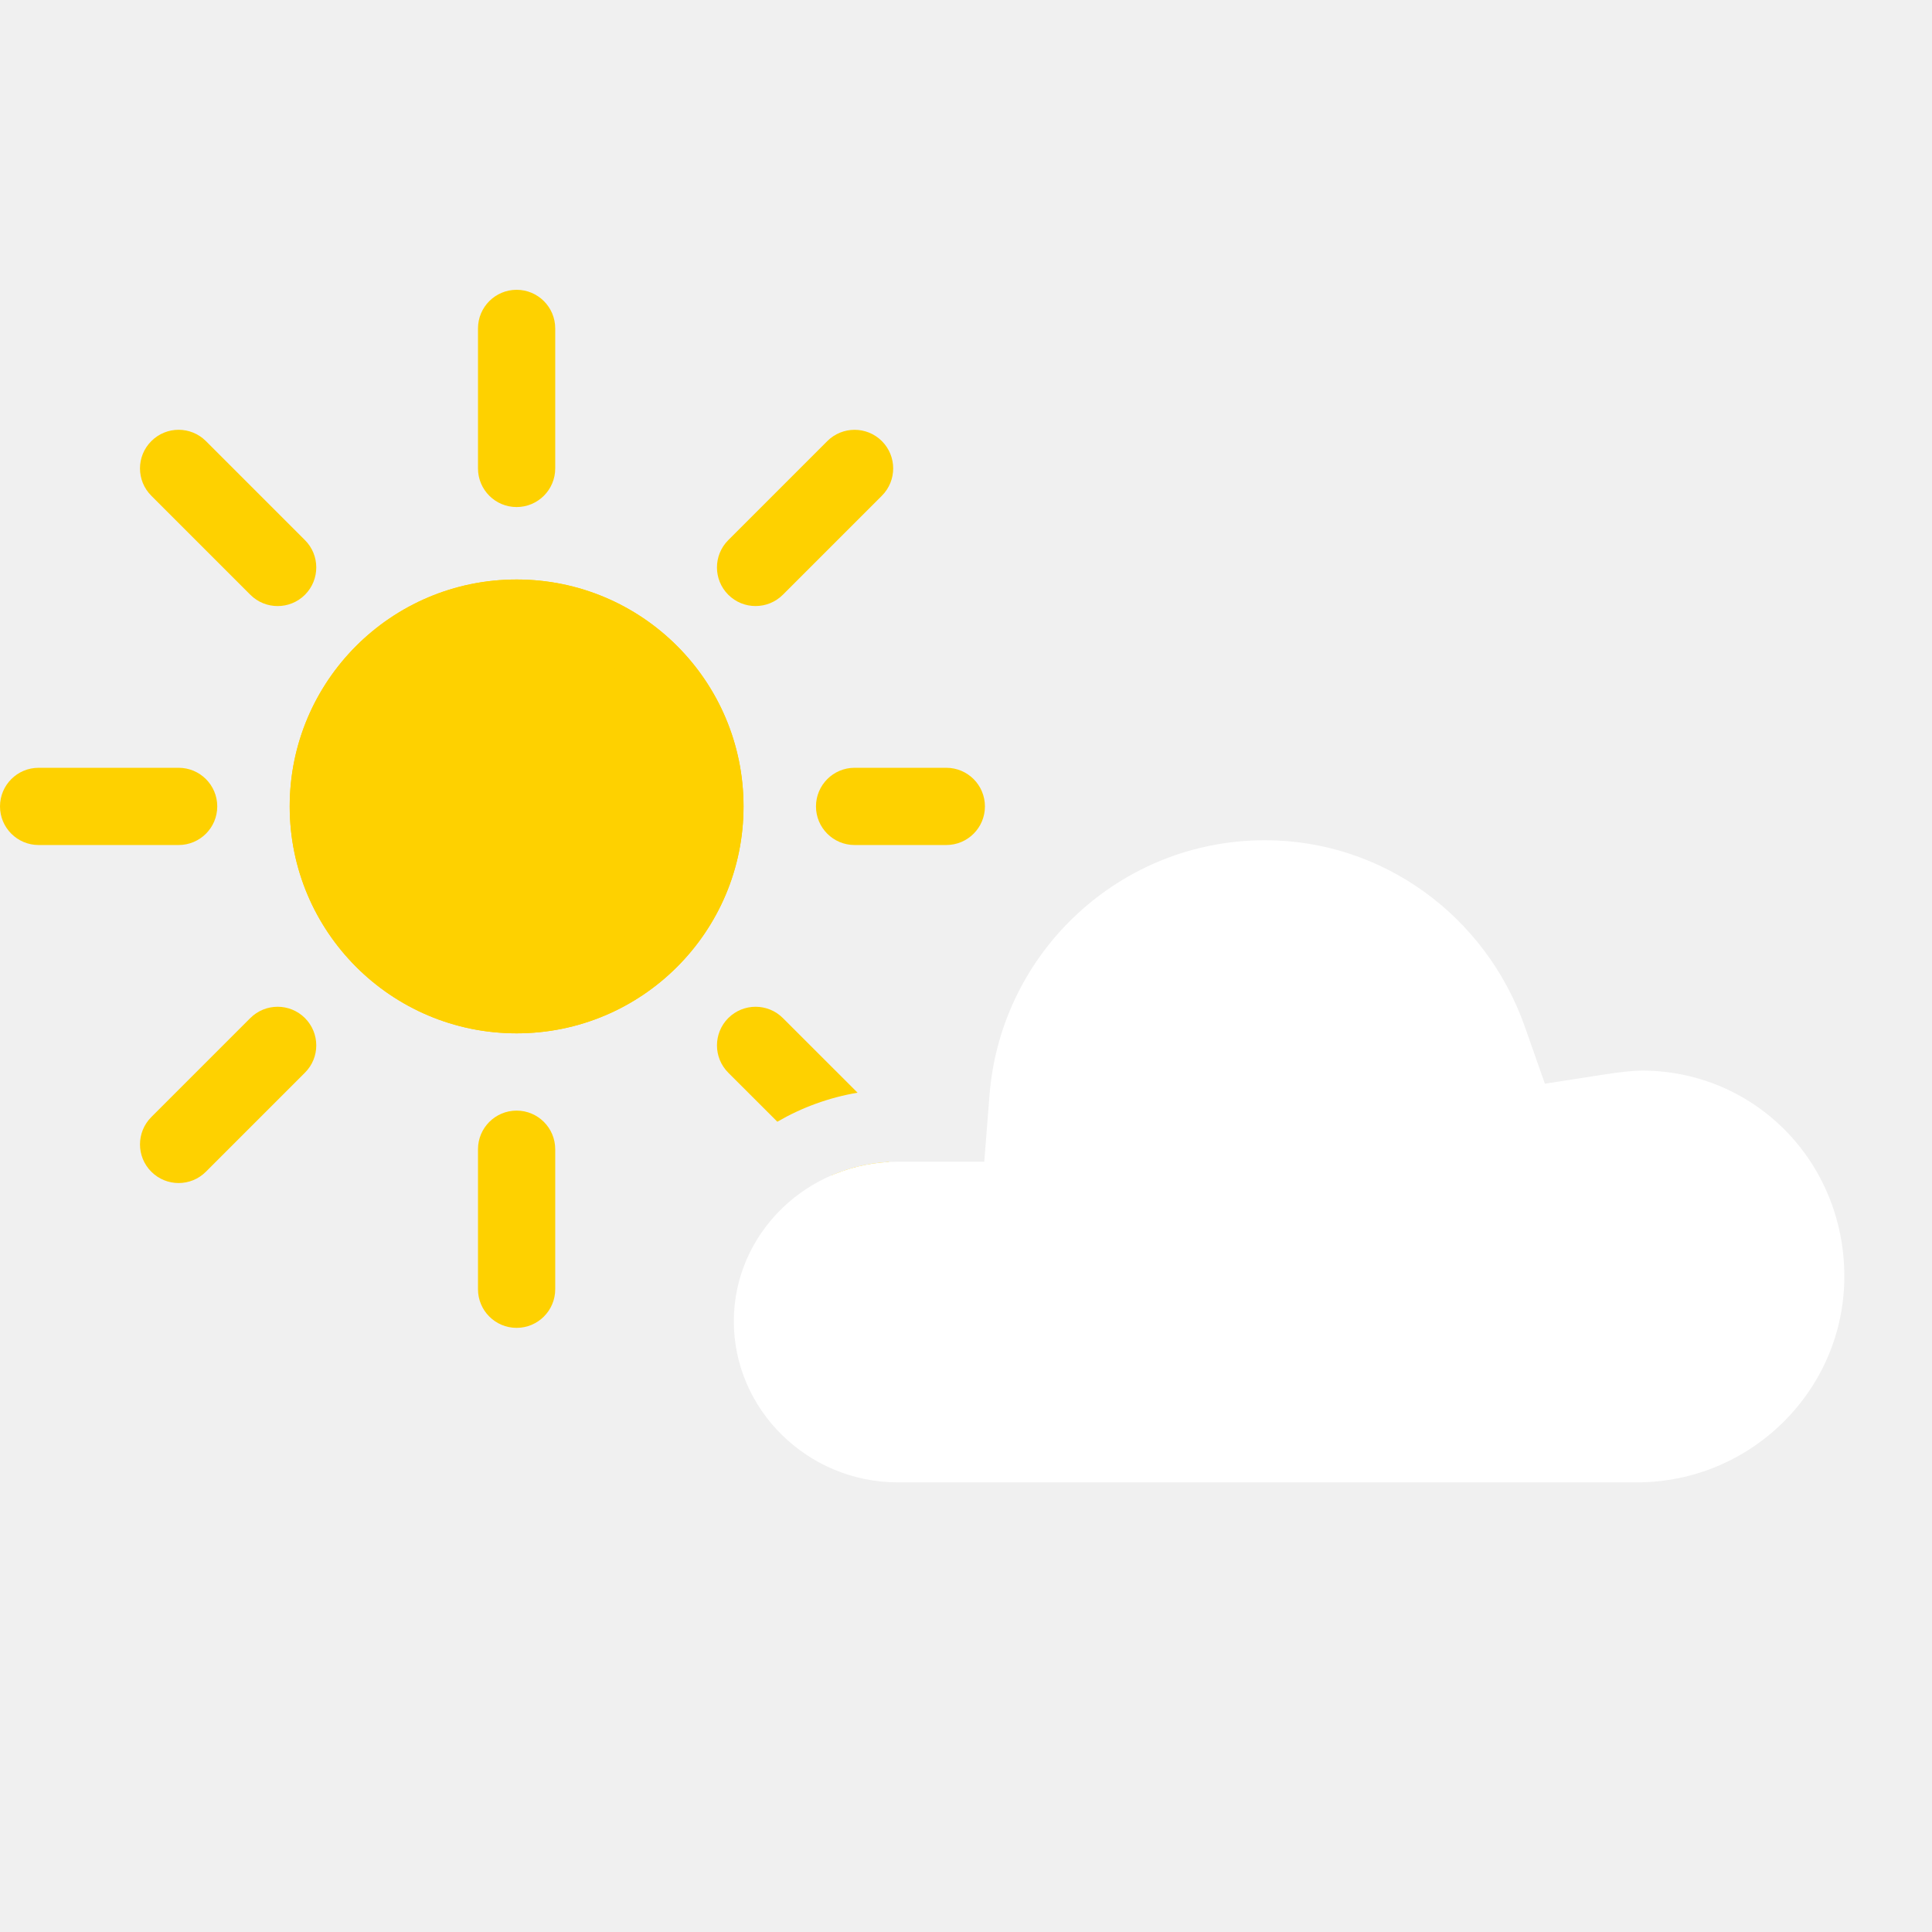
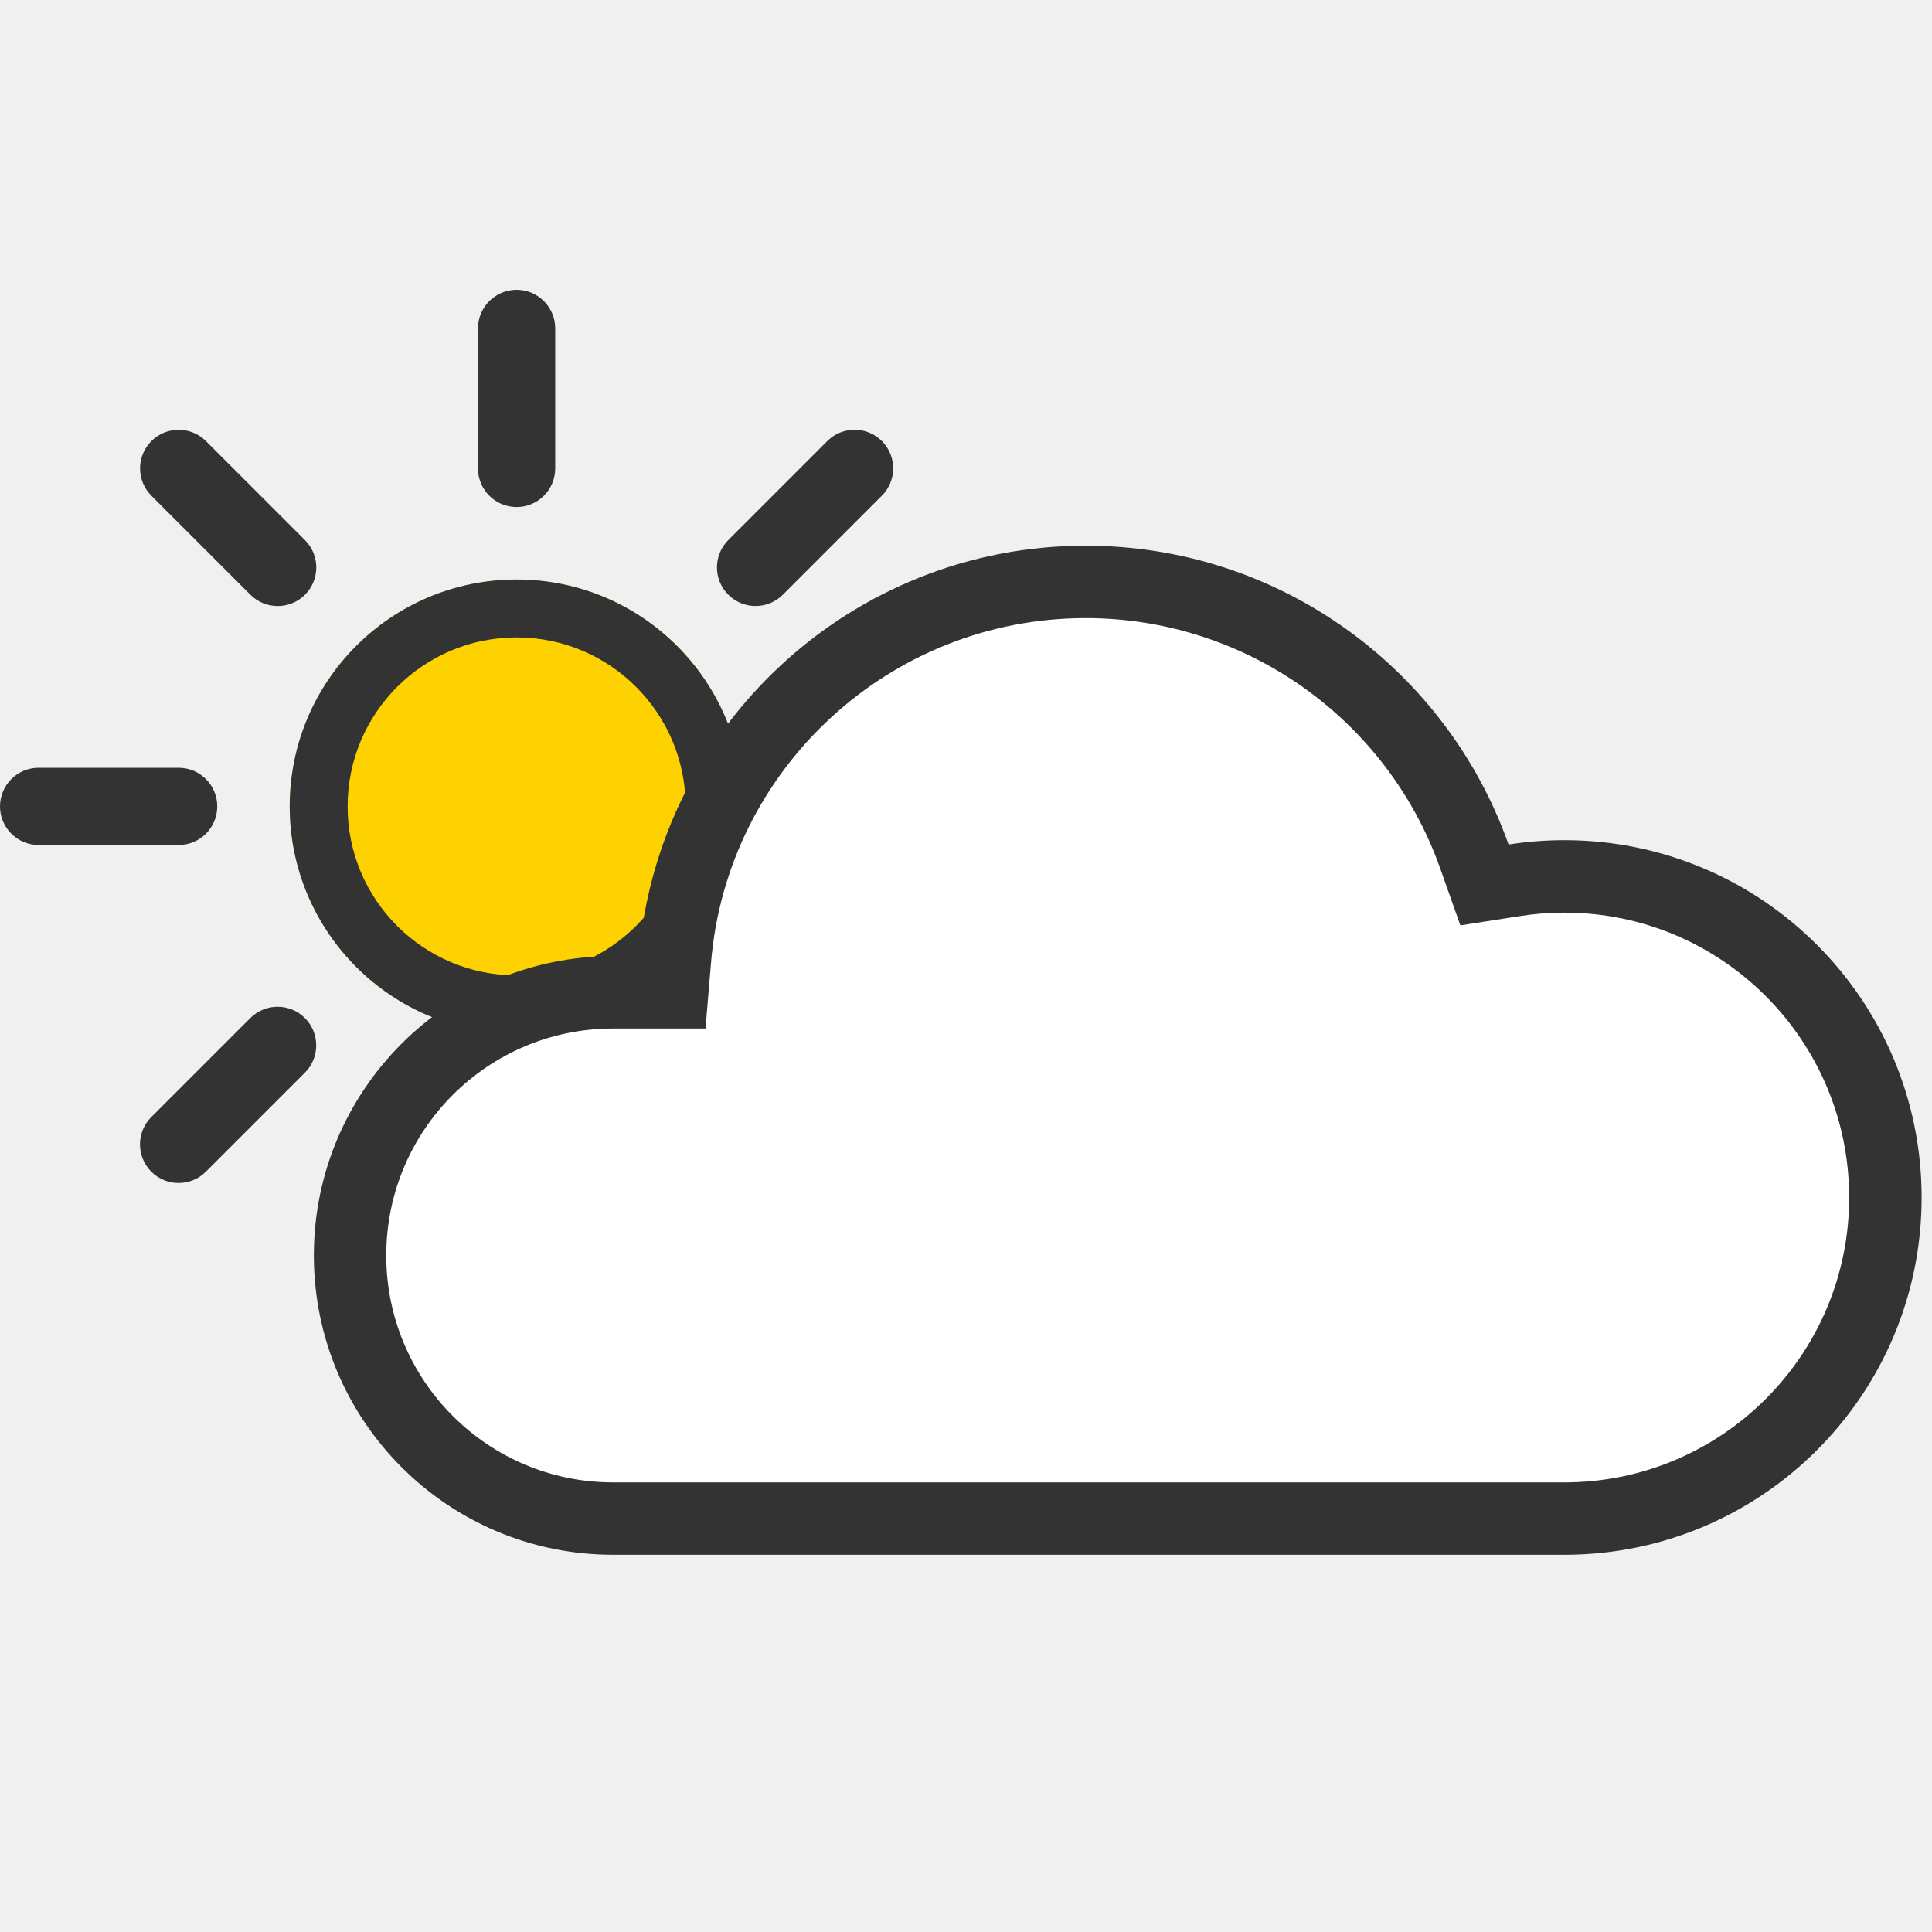
- <svg xmlns="http://www.w3.org/2000/svg" width="40px" height="40px" viewBox="0 0 40 40" version="1.1">
-   <g id="Page-1" stroke="none" stroke-width="1" fill="none" fill-rule="evenodd">
-     <g id="icons-day" transform="translate(-116, -6)" fill-rule="nonzero">
-       <g id="icons" transform="translate(25, 6)">
-         <g id="2" transform="translate(91, 6)">
-           <path d="M10.696,15.394 C8.101,15.394 5.998,13.291 5.998,10.696 C5.998,8.101 8.101,5.998 10.696,5.998 C13.291,5.998 15.394,8.101 15.394,10.696 C15.394,13.291 13.291,15.394 10.696,15.394 Z" id="Path" fill="#FED100" />
-           <path d="M10.696,14.195 C12.628,14.195 14.195,12.628 14.195,10.696 C14.195,8.764 12.628,7.197 10.696,7.197 C8.764,7.197 7.197,8.764 7.197,10.696 C7.197,12.628 8.764,14.195 10.696,14.195 Z M10.696,15.394 C8.101,15.394 5.998,13.291 5.998,10.696 C5.998,8.101 8.101,5.998 10.696,5.998 C13.291,5.998 15.394,8.101 15.394,10.696 C15.394,13.291 13.291,15.394 10.696,15.394 Z" id="Shape" fill="#FED100" />
-           <g id="Group" transform="translate(0, 9.896229)" fill="#FED100">
-             <rect id="Rectangle" x="0" y="0" width="4.498" height="1.599" rx="0.8" />
-             <path d="M17.693,0 L19.592,0 C20.034,-3.62381652e-16 20.392,0.358 20.392,0.8 C20.392,1.241 20.034,1.599 19.592,1.599 L17.693,1.599 C17.252,1.599 16.894,1.241 16.894,0.8 C16.894,0.358 17.252,1.92153834e-16 17.693,0 Z" id="Rectangle" />
+ <svg id="icon-icon_weather_2" width="40" height="40" viewBox="0 0 40 40">
+   <g fill="none" fill-rule="evenodd">
+     <g fill-rule="nonzero">
+       <g>
+         <g>
+           <path fill="#FED100" d="M10.696 15.394c-2.595 0-4.698-2.103-4.698-4.698S8.1 5.998 10.696 5.998s4.698 2.103 4.698 4.698-2.103 4.698-4.698 4.698z" transform="translate(-205 -6) translate(25 6) translate(180 6)" />
+           <path fill="#333" d="M10.696 14.195c1.932 0 3.499-1.567 3.499-3.5 0-1.931-1.567-3.498-3.5-3.498-1.931 0-3.498 1.567-3.498 3.499 0 1.932 1.567 3.499 3.499 3.499zm0 1.2c-2.595 0-4.698-2.104-4.698-4.7 0-2.594 2.103-4.697 4.698-4.697s4.698 2.103 4.698 4.698-2.103 4.698-4.698 4.698z" transform="translate(-205 -6) translate(25 6) translate(180 6)" />
+           <g transform="translate(-205 -6) translate(25 6) translate(180 6) translate(0 9.896)">
+             <rect width="4.498" height="1.599" fill="#333" rx=".8" />
+             <rect width="4.498" height="1.599" x="16.894" fill="#FFA000" rx=".8" />
          </g>
-           <g id="Group" transform="translate(10.41321, 10.97865) rotate(-45) translate(-10.41321, -10.97865) translate(-0.682558, 7.929813)" fill="#FED100">
-             <path d="M1.458,3.508 L3.508,1.458 C3.821,1.146 4.327,1.146 4.639,1.458 C4.952,1.771 4.952,2.277 4.639,2.589 L2.589,4.639 C2.277,4.952 1.771,4.952 1.458,4.639 C1.146,4.327 1.146,3.821 1.458,3.508 Z" id="Rectangle" transform="translate(3.048838, 3.048838) rotate(45) translate(-3.048838, -3.048838) " />
-             <rect id="Rectangle" x="17.693" y="2.249" width="4.498" height="1.599" rx="0.8" />
+           <g fill="#333" transform="translate(-205 -6) translate(25 6) translate(180 6) rotate(-45 22.583 5.902)">
+             <rect width="4.498" height="1.599" x=".092" y=".086" rx=".8" />
+             <rect width="4.498" height="1.599" x="16.986" y=".086" rx=".8" />
          </g>
-           <path d="M18.405,18.057 L18.398,18.072 C18.362,18.139 18.316,18.202 18.259,18.259 C17.975,18.543 17.53,18.569 17.217,18.336 C17.637,18.153 18.102,18.052 18.592,18.052 Z M16.209,15.078 L17.755,16.623 C17.159,16.724 16.598,16.931 16.094,17.224 L15.078,16.209 C14.766,15.897 14.766,15.391 15.078,15.078 C15.391,14.766 15.897,14.766 16.209,15.078 Z M4.264,3.133 L6.314,5.183 C6.626,5.495 6.626,6.001 6.314,6.314 C6.001,6.626 5.495,6.626 5.183,6.314 L3.133,4.264 C2.82,3.951 2.82,3.445 3.133,3.133 C3.445,2.82 3.951,2.82 4.264,3.133 Z" id="Combined-Shape" fill="#FED100" />
-           <g id="Group" transform="translate(9.896229, 0)" fill="#FED100">
-             <rect id="Rectangle" x="0" y="0" width="1.599" height="4.498" rx="0.8" />
-             <rect id="Rectangle" x="0" y="16.994" width="1.599" height="4.498" rx="0.8" />
+           <g transform="translate(-205 -6) translate(25 6) translate(180 6) rotate(45 -1.245 5.755)">
+             <rect width="4.498" height="1.599" x="-.003" y=".005" fill="#333" rx=".8" />
+             <rect width="4.498" height="1.599" x="16.89" y=".005" fill="#FFA000" rx=".8" />
          </g>
-           <path d="M26.189,11.396 C28.627,11.396 30.764,12.963 31.572,15.262 L31.572,15.262 L31.985,16.437 L33.216,16.246 C33.545,16.195 33.826,16.165 33.986,16.165 C36.329,16.165 38.185,18.05 38.185,20.428 C38.185,22.778 36.256,24.691 33.886,24.691 L33.886,24.691 L18.592,24.691 C16.721,24.691 15.193,23.187 15.193,21.356 C15.193,19.535 16.713,18.052 18.592,18.052 L18.592,18.052 L20.378,18.052 L20.487,16.671 C20.721,13.707 23.197,11.396 26.189,11.396 Z" id="Combined-Shape" fill="#FFFFFF" />
+           <g transform="translate(-205 -6) translate(25 6) translate(180 6) translate(9.896)">
+             <rect width="1.599" height="4.498" fill="#333" rx=".8" />
+             <rect width="1.599" height="4.498" y="16.994" fill="#FFA000" rx=".8" />
+           </g>
+           <path fill="#FFF" d="M22.478 5.798c-4.573 0-8.372 3.51-8.752 8.039l-.039.458h-.992c-3.147 0-5.698 2.55-5.698 5.697 0 3.148 2.551 5.698 5.698 5.698h19.693c3.809 0 6.897-3.088 6.897-6.897 0-3.81-3.088-6.898-6.897-6.898-.364 0-.723.028-1.077.084l-.41.064-.139-.391c-1.23-3.48-4.531-5.854-8.283-5.854z" transform="translate(-205 -6) translate(25 6) translate(180 6)" />
+           <path fill="#333" d="M22.478 6.797c-4.052 0-7.419 3.112-7.756 7.123l-.115 1.374h-1.912c-2.595 0-4.698 2.103-4.698 4.698 0 2.596 2.103 4.699 4.698 4.699h19.693c3.257 0 5.897-2.64 5.897-5.898 0-3.257-2.64-5.898-5.897-5.898-.312 0-.62.024-.923.072l-1.23.192-.415-1.174c-1.09-3.084-4.016-5.188-7.341-5.188zm0-1.499c4.042 0 7.48 2.582 8.755 6.187.382-.06.768-.09 1.155-.09 4.085 0 7.397 3.312 7.397 7.398 0 4.085-3.312 7.397-7.397 7.397H12.695c-3.423 0-6.197-2.774-6.197-6.198 0-3.423 2.774-6.197 6.197-6.197h.533c.4-4.76 4.389-8.497 9.25-8.497z" transform="translate(-205 -6) translate(25 6) translate(180 6)" />
        </g>
      </g>
    </g>
  </g>
</svg>
